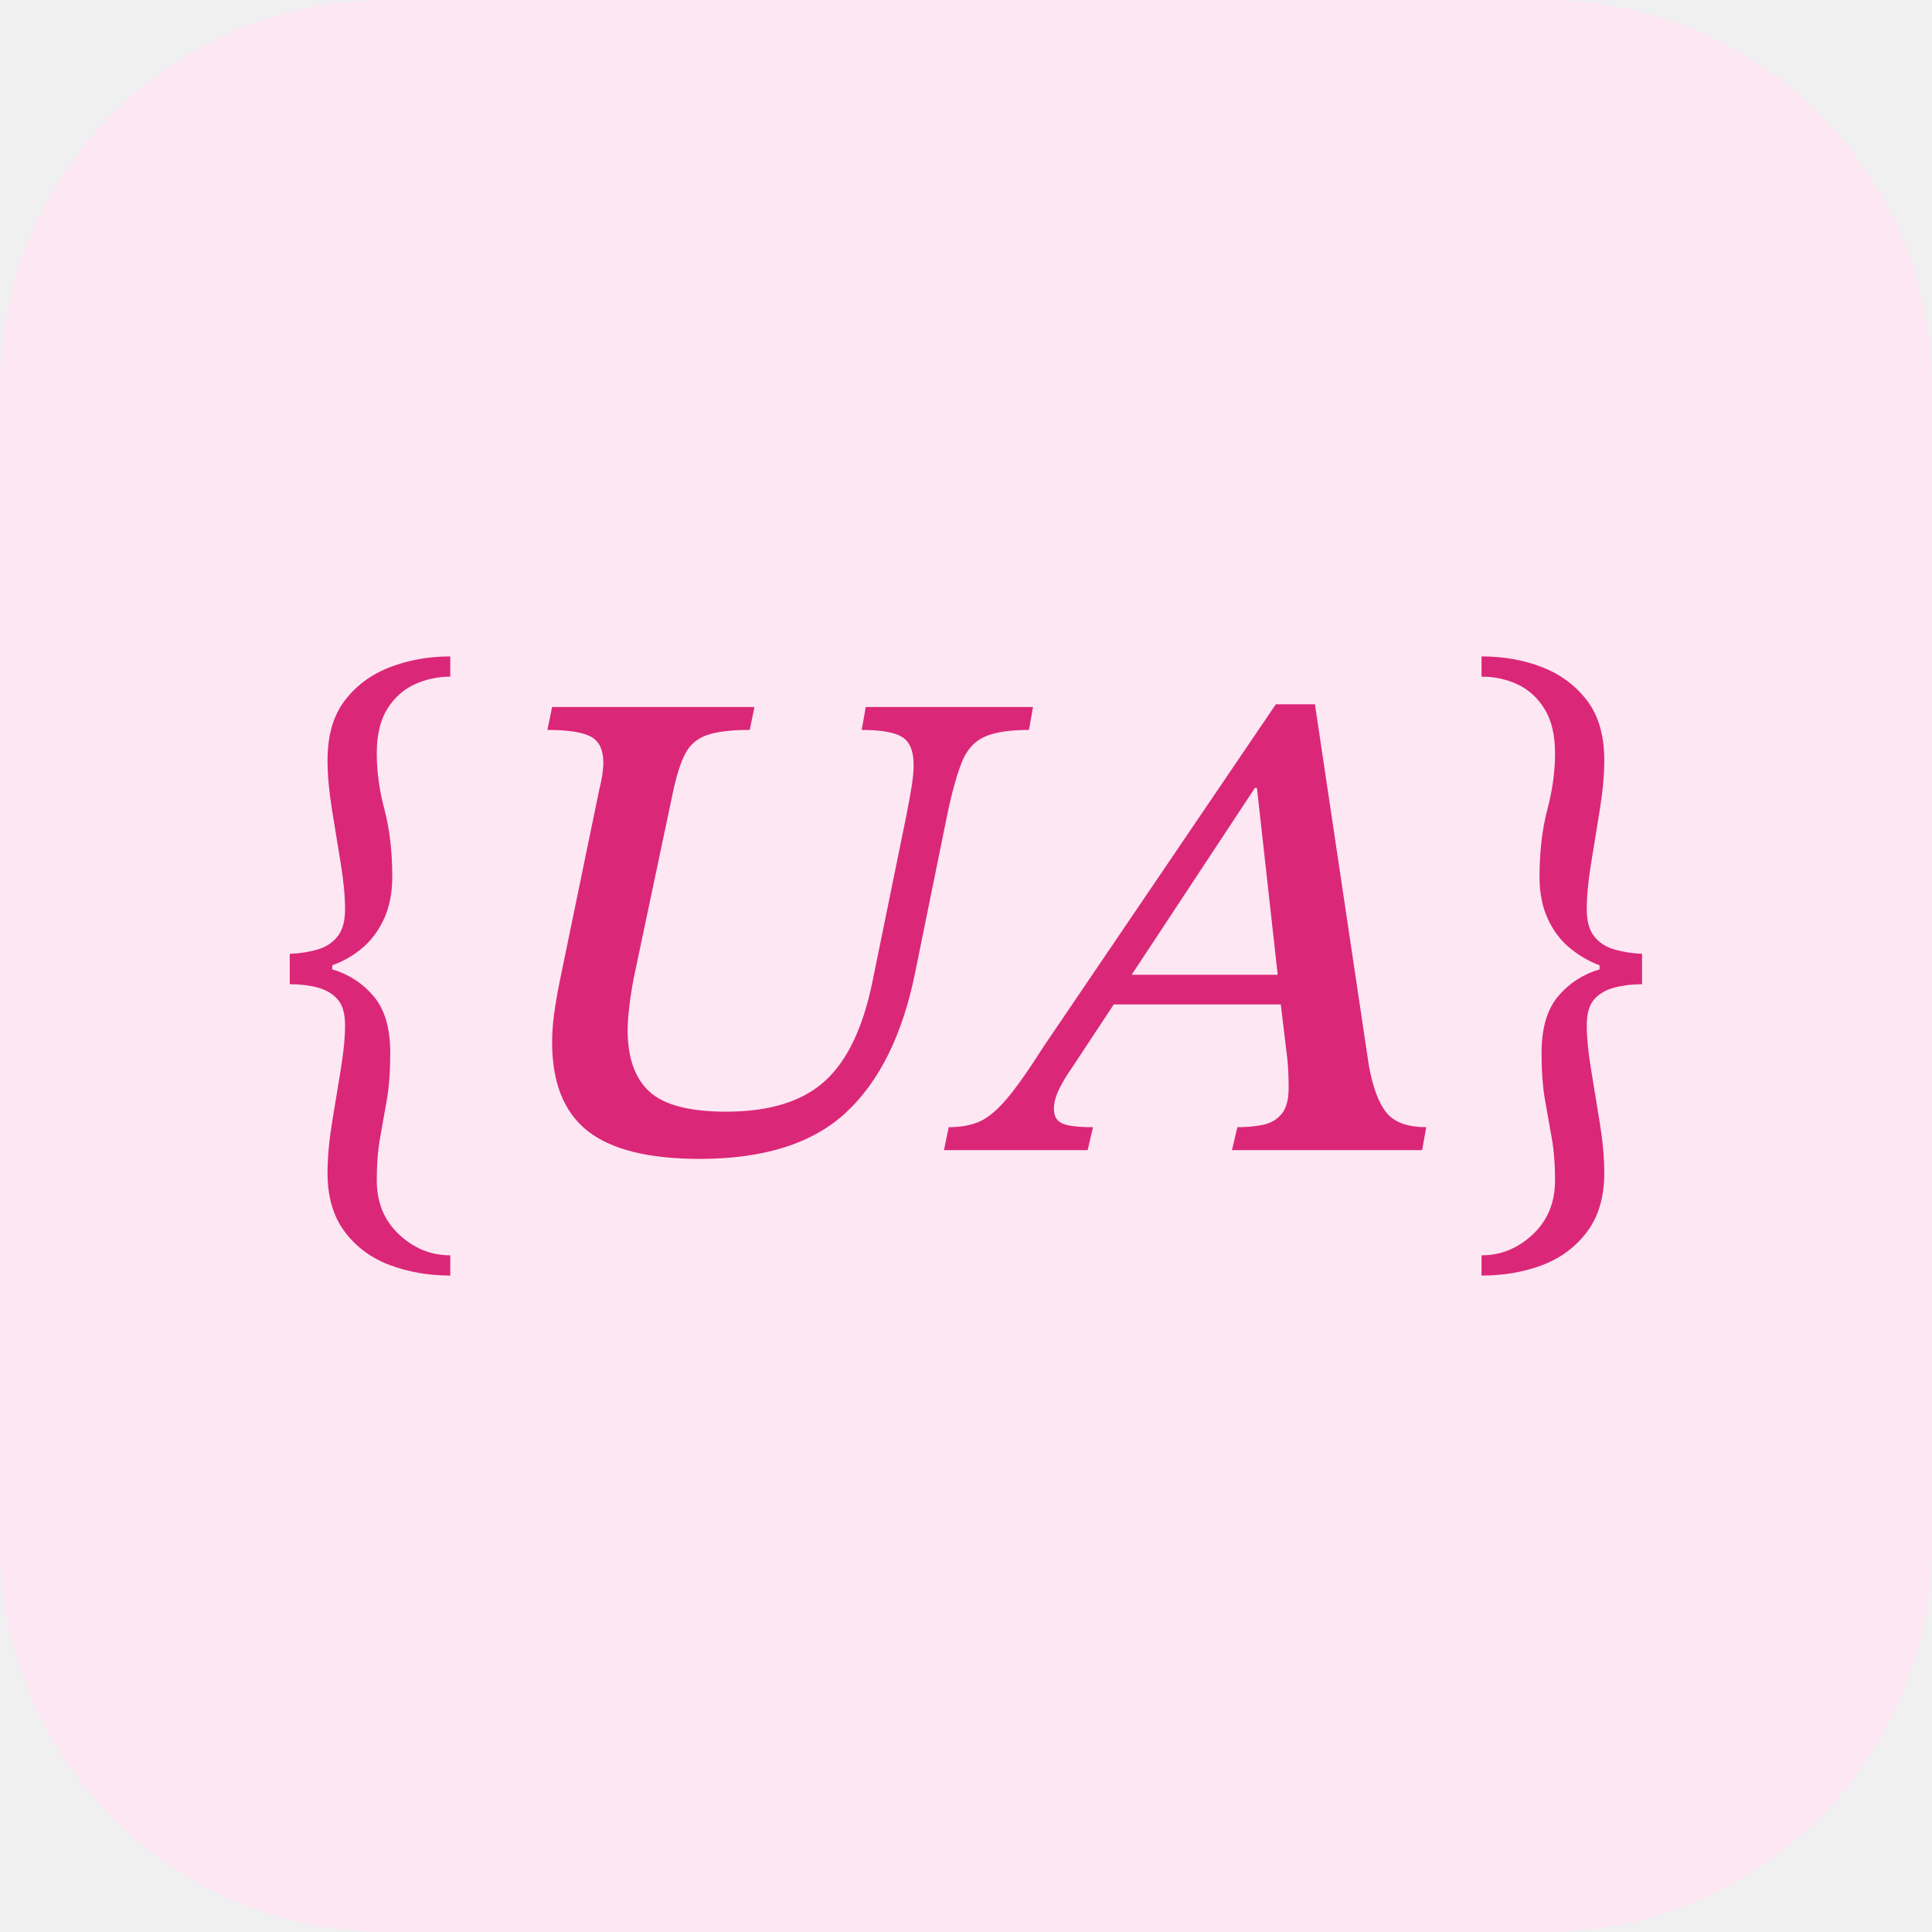
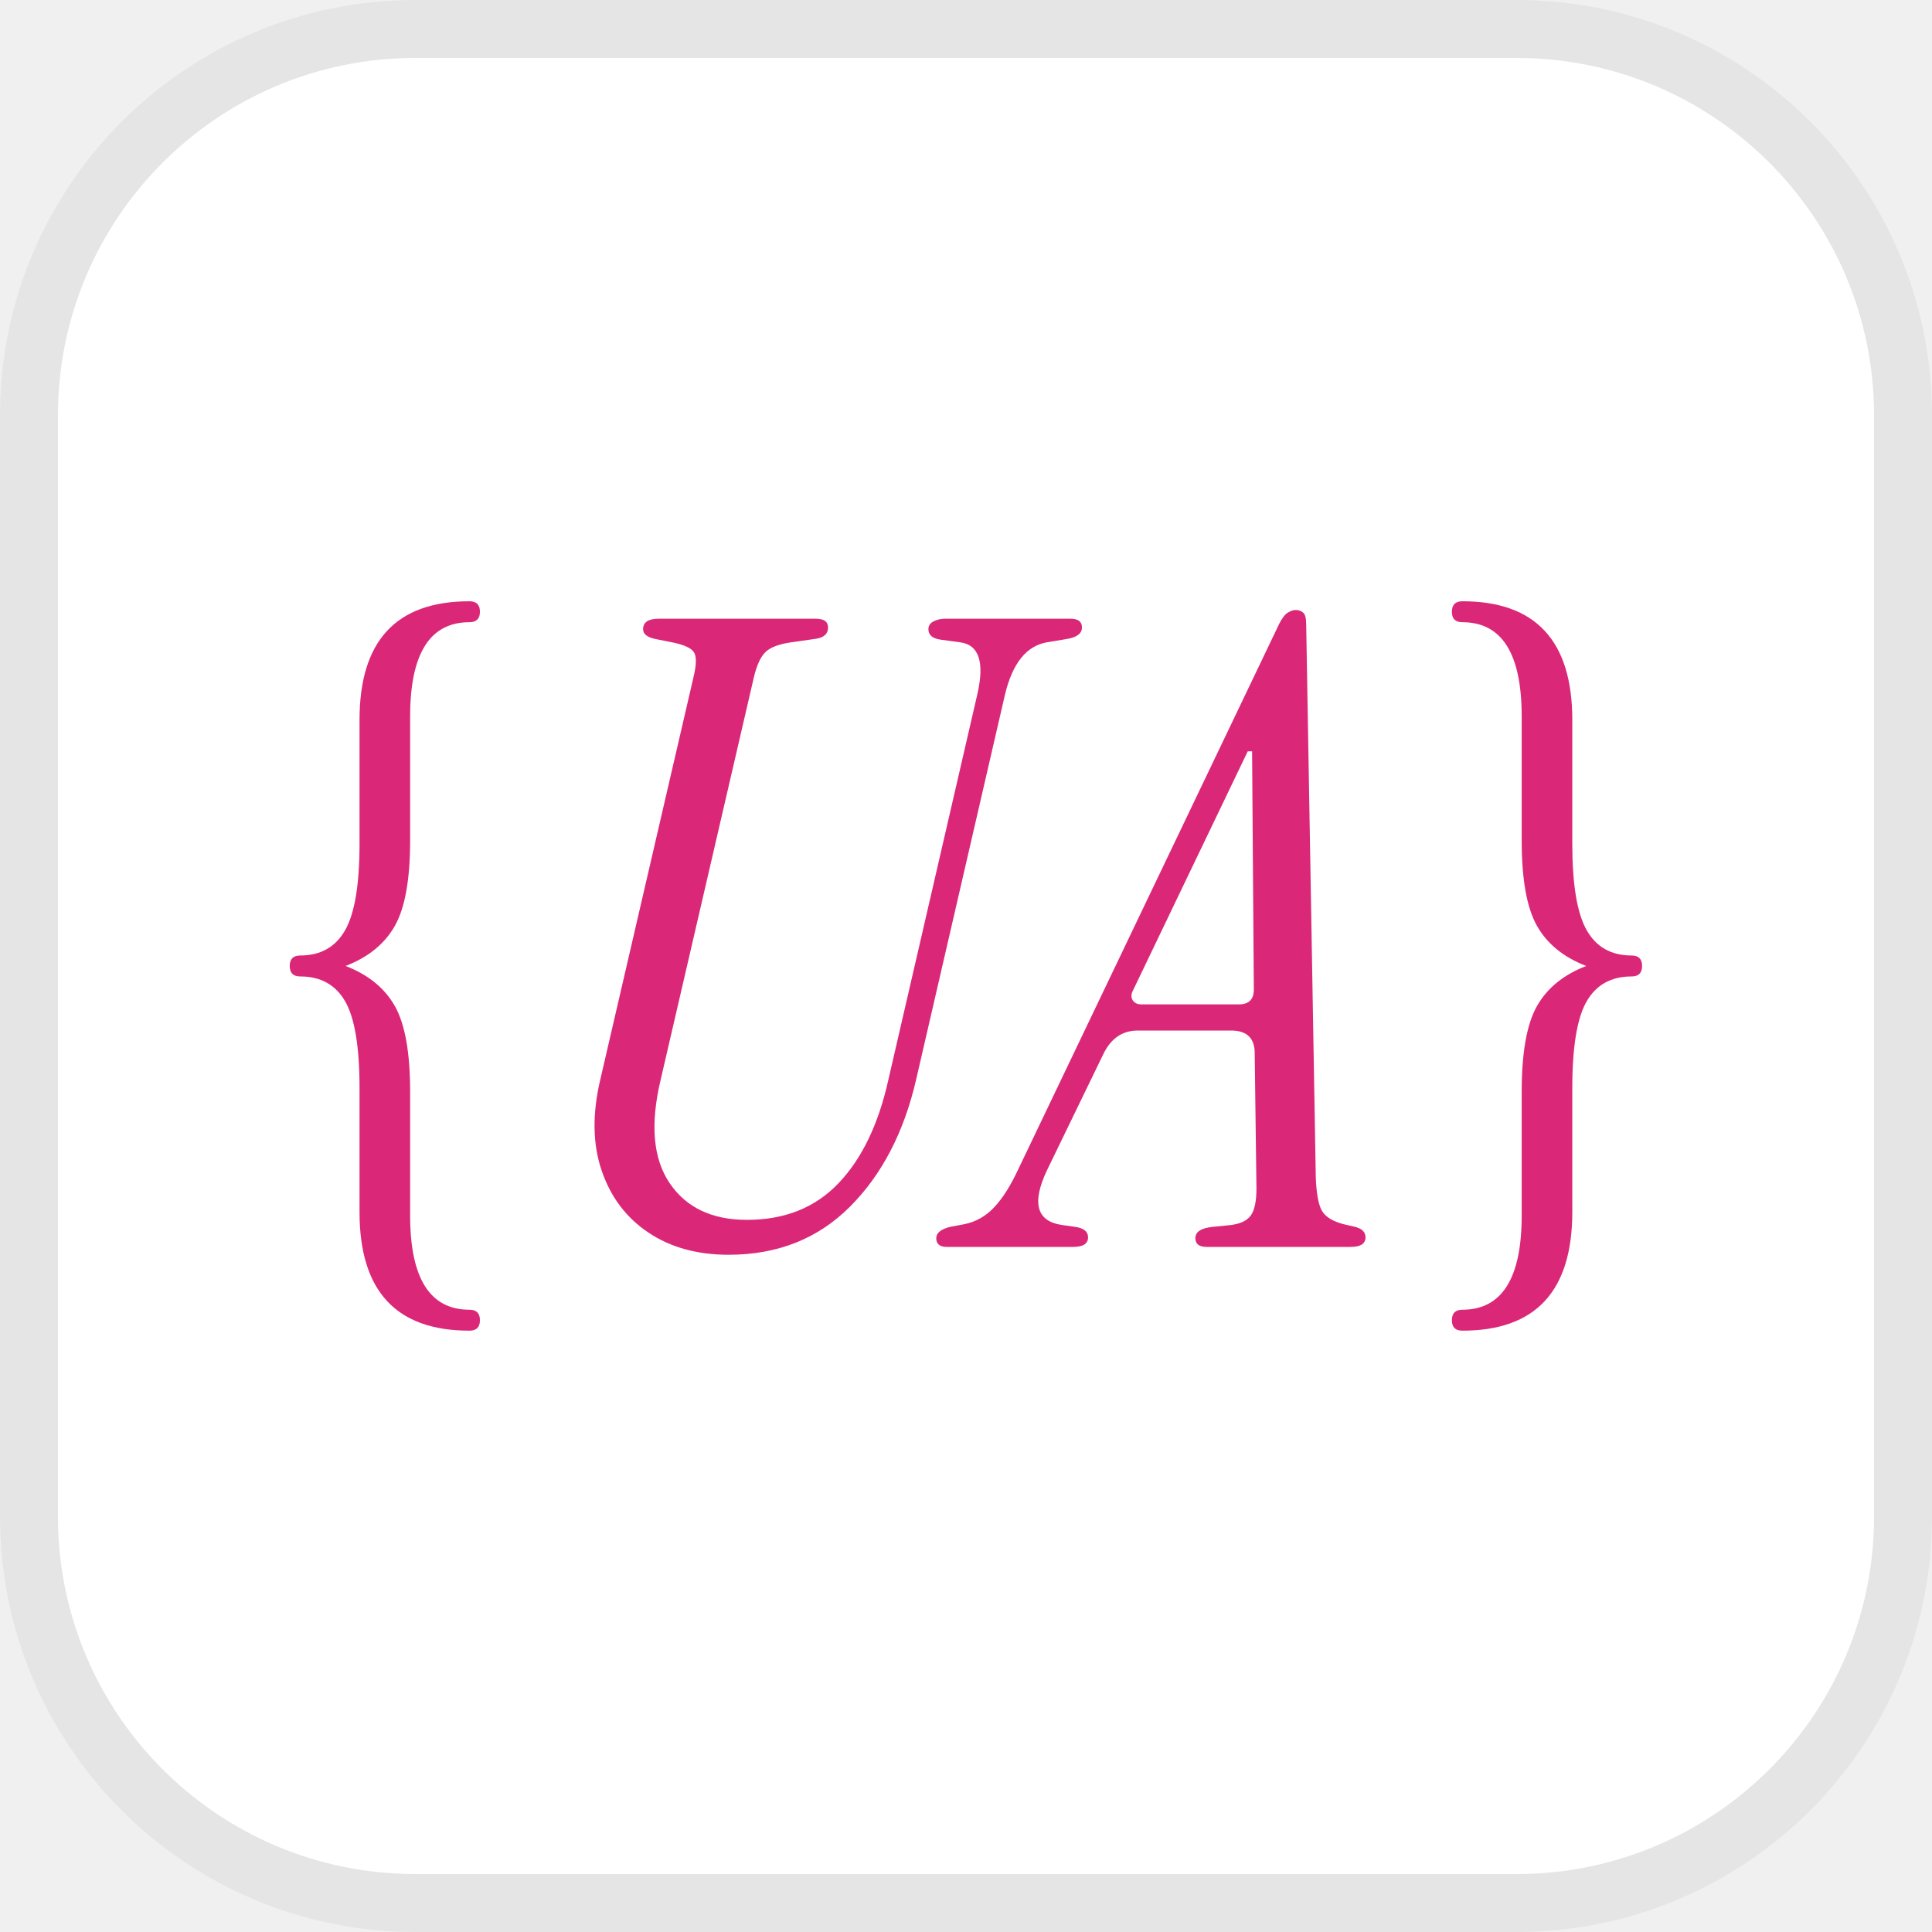
<svg xmlns="http://www.w3.org/2000/svg" viewBox="0 0 100 100">
-   <rect width="100" height="100" rx="20" fill="#fce7f3" />
-   <g transform="translate(14.09 59.53) scale(0.3491)">
-     <path d="M26.40 15.60L26.40 15.60L26.40 18.60Q21.60 18.60 17.45 17.05Q13.30 15.50 10.75 12.10Q8.20 8.70 8.20 3.40L8.20 3.40Q8.20 0.10 8.85-3.95Q9.50-8 10.15-11.90Q10.80-15.80 10.80-18.50L10.80-18.50Q10.80-21.10 9.70-22.35Q8.60-23.60 6.75-24.10Q4.90-24.60 2.60-24.60L2.60-24.60L2.60-29.10Q4.90-29.20 6.75-29.75Q8.60-30.30 9.70-31.70Q10.80-33.10 10.80-35.70L10.80-35.70Q10.80-38.60 10.15-42.55Q9.50-46.50 8.85-50.55Q8.20-54.60 8.20-57.80L8.20-57.80Q8.20-63.30 10.75-66.65Q13.30-70 17.45-71.60Q21.60-73.20 26.40-73.20L26.40-73.20L26.40-70.20Q23.60-70.20 21.10-69.05Q18.60-67.90 17.05-65.40Q15.50-62.90 15.50-58.80L15.50-58.80Q15.50-54.80 16.65-50.45Q17.80-46.10 17.80-40.50L17.80-40.50Q17.80-37 16.60-34.35Q15.40-31.70 13.40-30Q11.40-28.30 8.90-27.40L8.90-27.40L8.90-26.80Q12.60-25.70 15.05-22.80Q17.50-19.90 17.50-14.40L17.50-14.40Q17.50-10.40 17-7.50Q16.50-4.60 16-1.85Q15.50 0.90 15.50 4.50L15.50 4.50Q15.50 9.40 18.80 12.50Q22.10 15.60 26.40 15.60Z" fill="#db2777" />
-     <path d="M63.40 1.30L63.40 1.30Q52 1.30 46.75-2.85Q41.50-7 41.50-16L41.50-16Q41.50-18 41.80-20.20Q42.10-22.40 42.60-24.90L42.60-24.90L48.50-53.50Q48.80-54.70 48.95-55.70Q49.10-56.70 49.10-57.40L49.10-57.40Q49.10-60.30 47.25-61.30Q45.40-62.30 40.80-62.30L40.80-62.30L41.50-65.70L71.50-65.70L70.80-62.30Q66.70-62.30 64.50-61.55Q62.30-60.80 61.25-58.80Q60.20-56.80 59.40-53L59.40-53L53.60-25.50Q53.20-23.40 52.95-21.35Q52.70-19.30 52.70-17.80L52.70-17.80Q52.70-11.60 55.95-8.65Q59.20-5.70 67.30-5.70L67.30-5.70Q76.90-5.70 81.90-10.20Q86.90-14.70 89-25L89-25L94-49.50Q94.50-52 94.80-53.90Q95.10-55.80 95.10-57.10L95.10-57.10Q95.10-60.20 93.40-61.25Q91.70-62.30 87.40-62.30L87.40-62.30L88-65.70L112.80-65.70L112.20-62.30Q107.90-62.30 105.65-61.30Q103.40-60.30 102.30-57.65Q101.20-55 100.10-49.80L100.10-49.80L95.30-26.20Q92.50-12.50 85.10-5.60Q77.70 1.30 63.40 1.30Z" fill="#db2777" />
-     <path d="M121.70-3.40L120.90 0L99.60 0L100.30-3.40Q103-3.40 104.90-4.25Q106.80-5.10 108.95-7.65Q111.10-10.20 114.40-15.40L114.40-15.40L148.80-66.10L154.60-66.10L162.60-12.50Q163.50-7.60 165.25-5.50Q167-3.40 171.10-3.40L171.10-3.40L170.50 0L142.30 0L143.10-3.40Q145.20-3.40 146.90-3.75Q148.60-4.10 149.65-5.35Q150.70-6.60 150.70-9.20L150.70-9.20Q150.70-10.40 150.65-11.55Q150.60-12.70 150.50-13.60L150.50-13.60L149.40-22.70L149.20-24.90L146-53.70L145.70-53.70L126.70-24.90L125.50-22.70L118.50-12.10Q117.50-10.70 116.70-9.10Q115.90-7.50 115.90-6.10L115.90-6.10Q115.90-4.50 117.15-3.95Q118.40-3.40 121.70-3.40L121.70-3.40ZM150.20-26L150.60-21.60L123.50-21.60L126.10-26L150.20-26Z" fill="#db2777" />
-     <path d="M179.30 18.60L179.30 18.60L179.30 15.60Q183.60 15.60 186.90 12.50Q190.20 9.40 190.20 4.50L190.20 4.50Q190.20 0.90 189.70-1.85Q189.20-4.60 188.70-7.50Q188.20-10.40 188.20-14.40L188.20-14.40Q188.20-19.90 190.65-22.80Q193.10-25.70 196.80-26.80L196.80-26.80L196.80-27.40Q194.40-28.30 192.35-30Q190.30-31.70 189.10-34.35Q187.90-37 187.90-40.50L187.90-40.50Q187.90-46.10 189.05-50.45Q190.20-54.80 190.20-58.80L190.20-58.80Q190.20-62.90 188.65-65.40Q187.10-67.90 184.65-69.05Q182.20-70.20 179.30-70.20L179.30-70.20L179.30-73.20Q184.20-73.20 188.30-71.60Q192.40-70 194.95-66.65Q197.50-63.30 197.50-57.80L197.50-57.80Q197.50-54.60 196.85-50.55Q196.20-46.50 195.55-42.55Q194.90-38.60 194.90-35.70L194.90-35.70Q194.90-33.10 196-31.70Q197.10-30.30 199-29.75Q200.90-29.20 203.10-29.10L203.10-29.10L203.10-24.60Q200.90-24.60 199-24.10Q197.10-23.60 196-22.35Q194.90-21.10 194.90-18.50L194.90-18.50Q194.90-15.80 195.55-11.90Q196.20-8 196.85-3.95Q197.50 0.10 197.50 3.40L197.50 3.40Q197.50 8.70 194.95 12.10Q192.40 15.50 188.30 17.05Q184.20 18.60 179.30 18.60Z" fill="#db2777" />
+   <rect x="1.5" y="1.5" width="97" height="97" rx="20" fill="#ffffff" stroke="#e5e5e5" stroke-width="3" />
+   <g transform="translate(13.19 64.54) scale(0.4516)">
+     <path d="M24.60 9.60L24.60 9.60Q12 9.60 12-4L12-4L12-18.20Q12-25.30 10.35-28.15Q8.70-31 5.20-31L5.20-31Q4-31 4-32.20L4-32.20Q4-33.40 5.20-33.40L5.20-33.40Q8.70-33.40 10.35-36.30Q12-39.20 12-46.20L12-46.20L12-60.40Q12-74 24.60-74L24.60-74Q25.80-74 25.80-72.80L25.80-72.80Q25.80-71.60 24.60-71.60L24.60-71.60Q17.80-71.60 17.80-60.80L17.80-60.80L17.80-46.60Q17.80-39.90 16.05-36.80Q14.30-33.70 10.40-32.20L10.40-32.20Q14.30-30.70 16.05-27.60Q17.80-24.50 17.80-17.80L17.80-17.80L17.80-3.60Q17.80 7.20 24.60 7.20L24.60 7.20Q25.80 7.20 25.80 8.40L25.80 8.40Q25.80 9.60 24.60 9.60Z" fill="#db2777" />
+     <path d="M54.30 0.90L54.30 0.90Q48.90 0.90 45.10-1.65Q41.30-4.20 39.75-8.75Q38.20-13.30 39.60-19.20L39.60-19.20L50.30-65.40Q50.80-67.50 50.30-68.20Q49.80-68.90 47.80-69.30L47.80-69.30L45.80-69.70Q44.50-70 44.50-70.80L44.50-70.80Q44.50-72 46.30-72L46.30-72L64.30-72Q65.70-72 65.70-71L65.70-71Q65.70-69.90 64.30-69.70L64.30-69.70L61.50-69.30Q59.40-69 58.55-68.20Q57.70-67.40 57.20-65.30L57.20-65.30L46.50-19.10Q44.70-11.50 47.55-7.30Q50.40-3.10 56.40-3.10L56.40-3.10Q62.90-3.10 66.90-7.30Q70.90-11.50 72.60-19.10L72.60-19.10L82.80-63.30Q84.10-68.90 80.80-69.30L80.80-69.30L78.60-69.60Q77.20-69.80 77.20-70.80L77.20-70.80Q77.20-71.40 77.80-71.70Q78.40-72 79.10-72L79.10-72L93.50-72Q94.80-72 94.80-71L94.80-71Q94.80-70 93.20-69.70L93.20-69.70L90.80-69.30Q87.30-68.70 86-63.40L86-63.40L75.80-19.20Q73.70-10.10 68.20-4.60Q62.70 0.90 54.30 0.90Z" fill="#db2777" />
+     <path d="M93.80 0L79.30 0Q78.10 0 78.10-1L78.10-1Q78.10-1.90 79.70-2.30L79.70-2.30L81.30-2.60Q83.30-3 84.75-4.55Q86.20-6.10 87.50-8.90L87.50-8.90L117.40-71.40Q117.90-72.40 118.40-72.70Q118.90-73 119.30-73L119.30-73Q119.80-73 120.15-72.70Q120.50-72.40 120.50-71.40L120.50-71.40L121.60-8Q121.70-5.20 122.30-4.15Q122.90-3.10 124.80-2.60L124.80-2.60L126.10-2.30Q127.30-2 127.30-1.10L127.30-1.10Q127.30 0 125.60 0L125.60 0L109.10 0Q107.80 0 107.80-1L107.80-1Q107.80-2.10 109.80-2.30L109.80-2.30L111.80-2.50Q113.50-2.70 114.15-3.60Q114.80-4.50 114.80-6.70L114.80-6.70L114.60-22.20Q114.60-24.80 111.90-24.80L111.90-24.80L101.20-24.80Q98.60-24.80 97.30-22.20L97.30-22.20L90.80-8.80Q88.10-3.10 92.60-2.50L92.60-2.50L94-2.30Q95.50-2.10 95.50-1.10L95.50-1.10Q95.50 0 93.80 0L93.80 0ZM101.60-27.80L101.60-27.80L112.80-27.80Q114.50-27.80 114.50-29.50L114.50-29.50L114.30-56.80L113.80-56.80L100.70-29.50Q100.30-28.80 100.60-28.30Q100.90-27.80 101.60-27.80Z" fill="#db2777" />
+     <path d="M138.40 9.60L138.40 9.60Q137.20 9.60 137.20 8.40L137.20 8.40Q137.20 7.20 138.40 7.20L138.40 7.20Q145.20 7.20 145.20-3.60L145.20-3.60L145.20-17.80Q145.20-24.50 146.95-27.60Q148.70-30.70 152.60-32.20L152.60-32.20Q148.70-33.70 146.95-36.80Q145.20-39.90 145.20-46.60L145.20-46.60L145.20-60.80Q145.20-71.60 138.40-71.60L138.40-71.60Q137.20-71.60 137.20-72.80L137.20-72.80Q137.20-74 138.40-74L138.40-74Q151-74 151-60.40L151-60.40L151-46.20Q151-39.20 152.65-36.30Q154.30-33.40 157.80-33.40L157.80-33.40Q159-33.40 159-32.20L159-32.20Q159-31 157.80-31L157.80-31Q154.30-31 152.65-28.15Q151-25.30 151-18.20L151-18.20L151-4Q151 9.60 138.40 9.60Z" fill="#db2777" />
  </g>
</svg>
